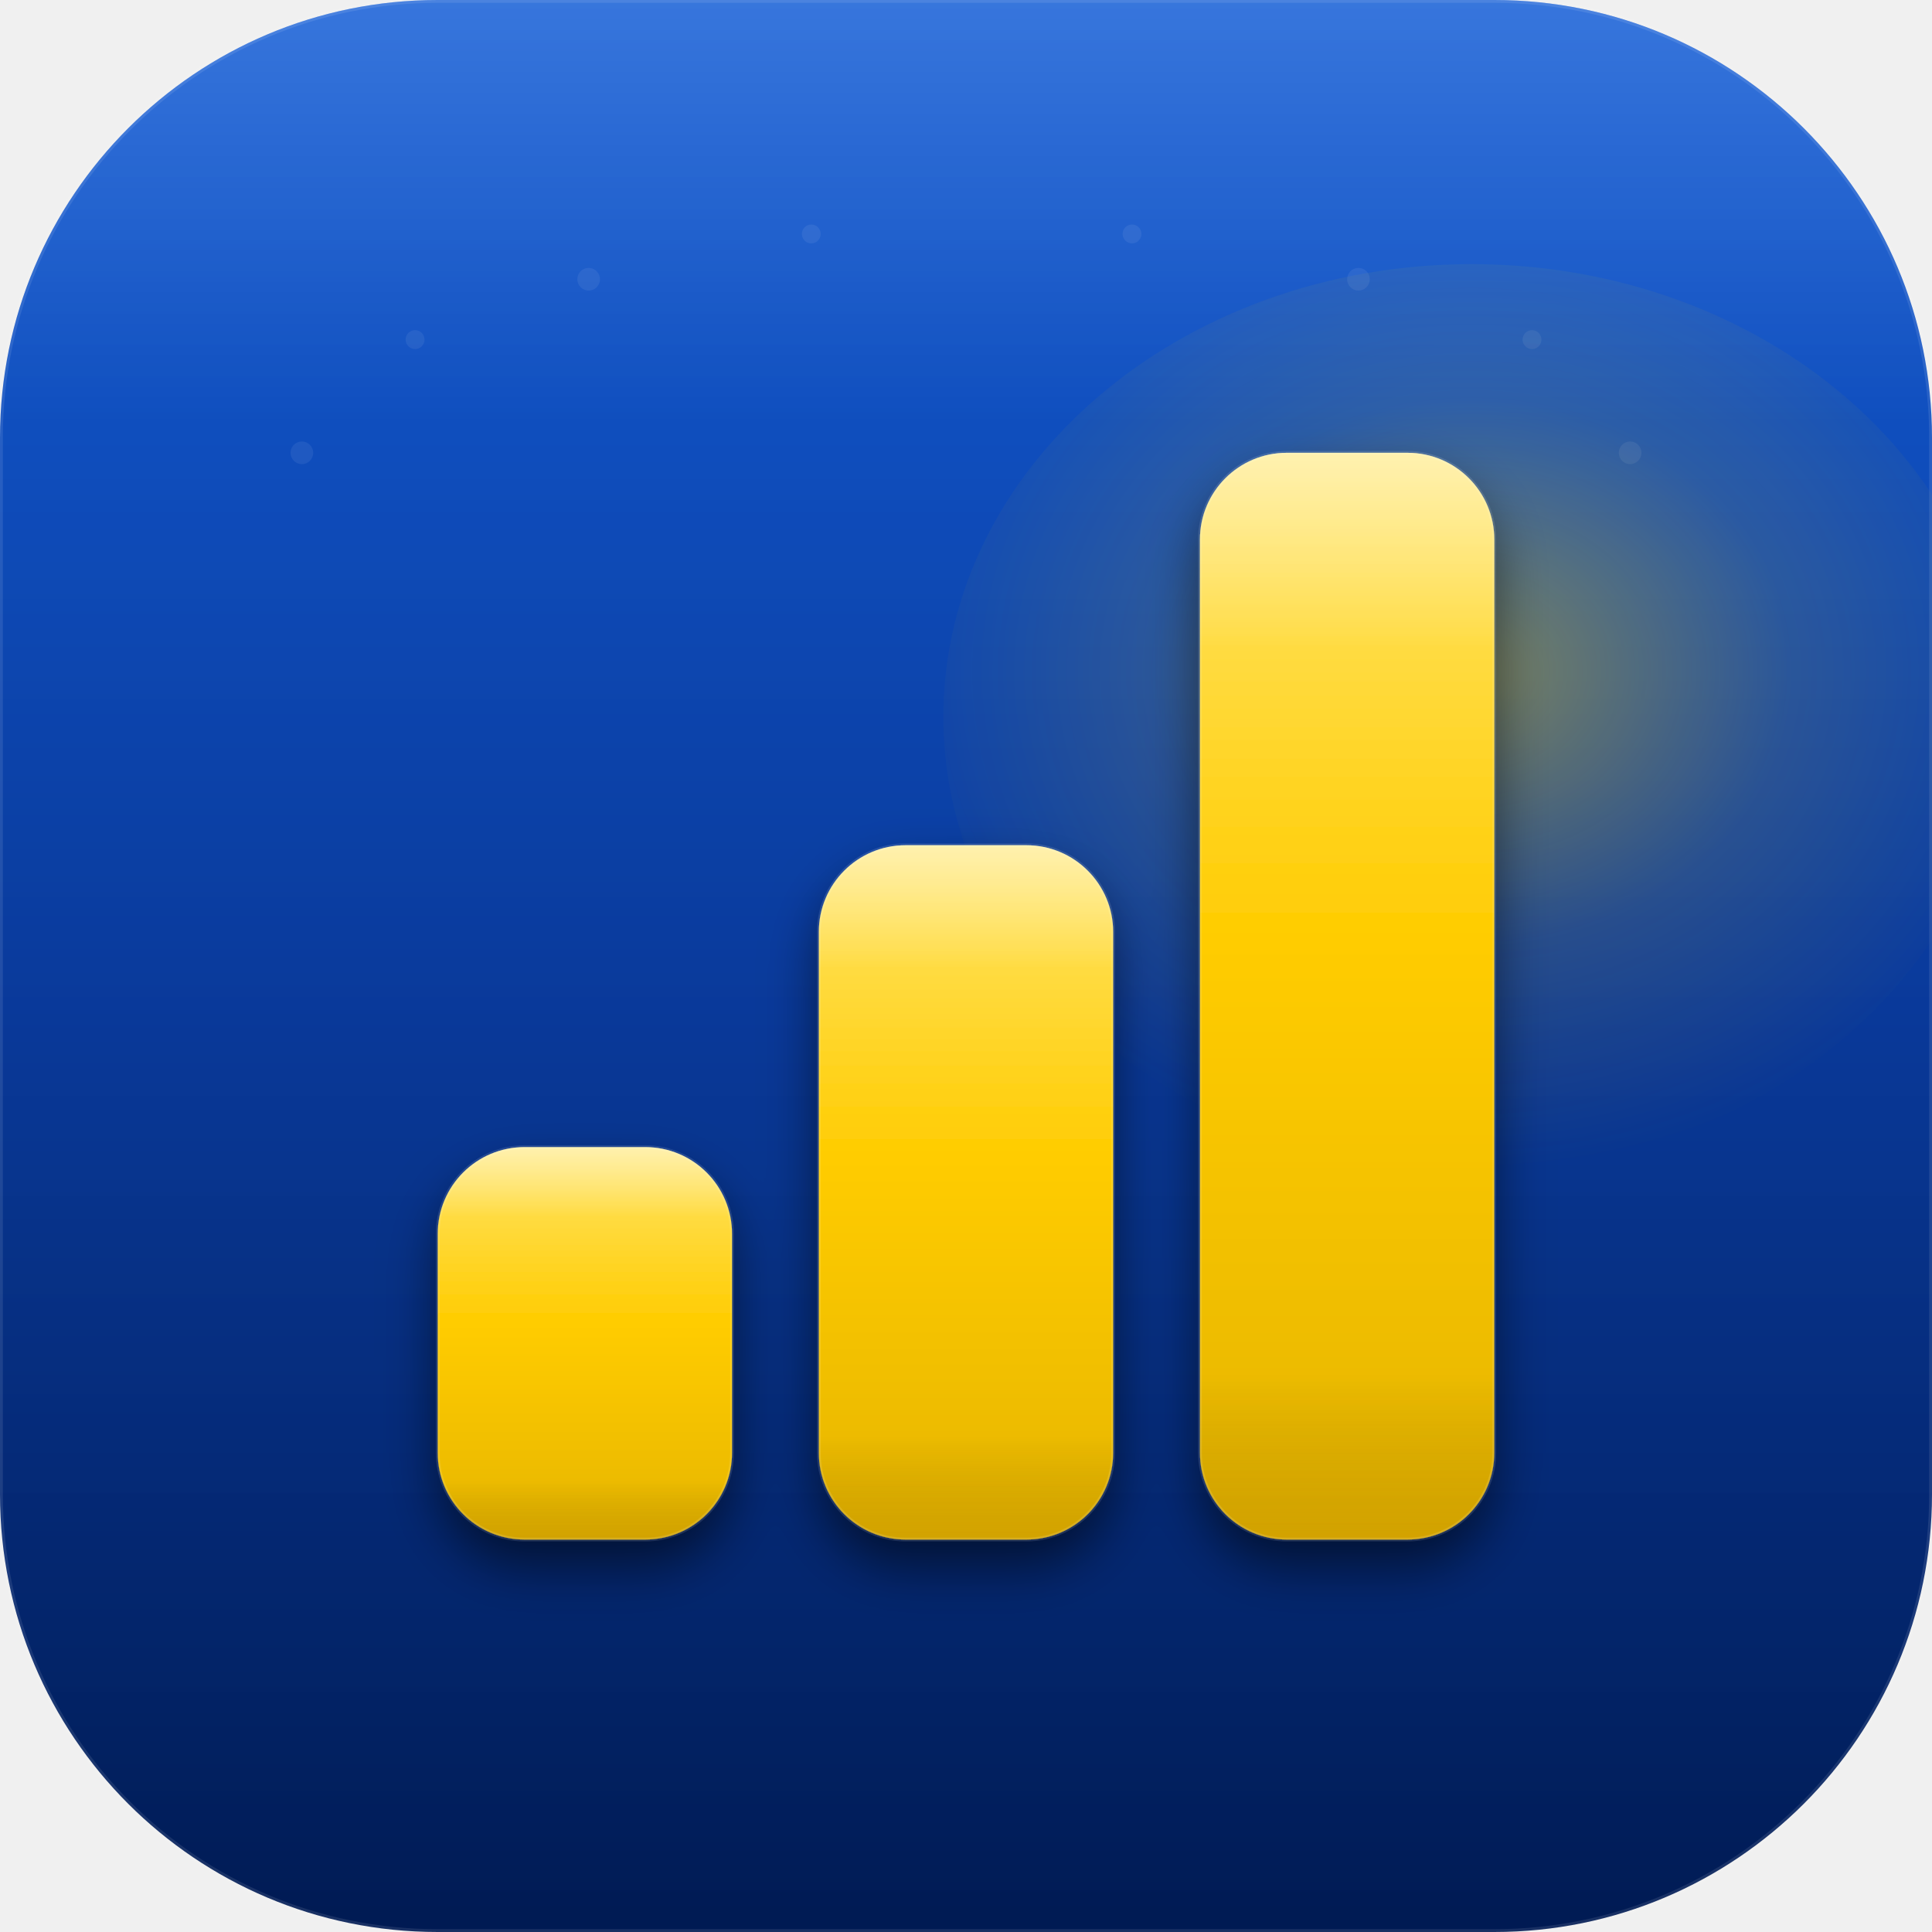
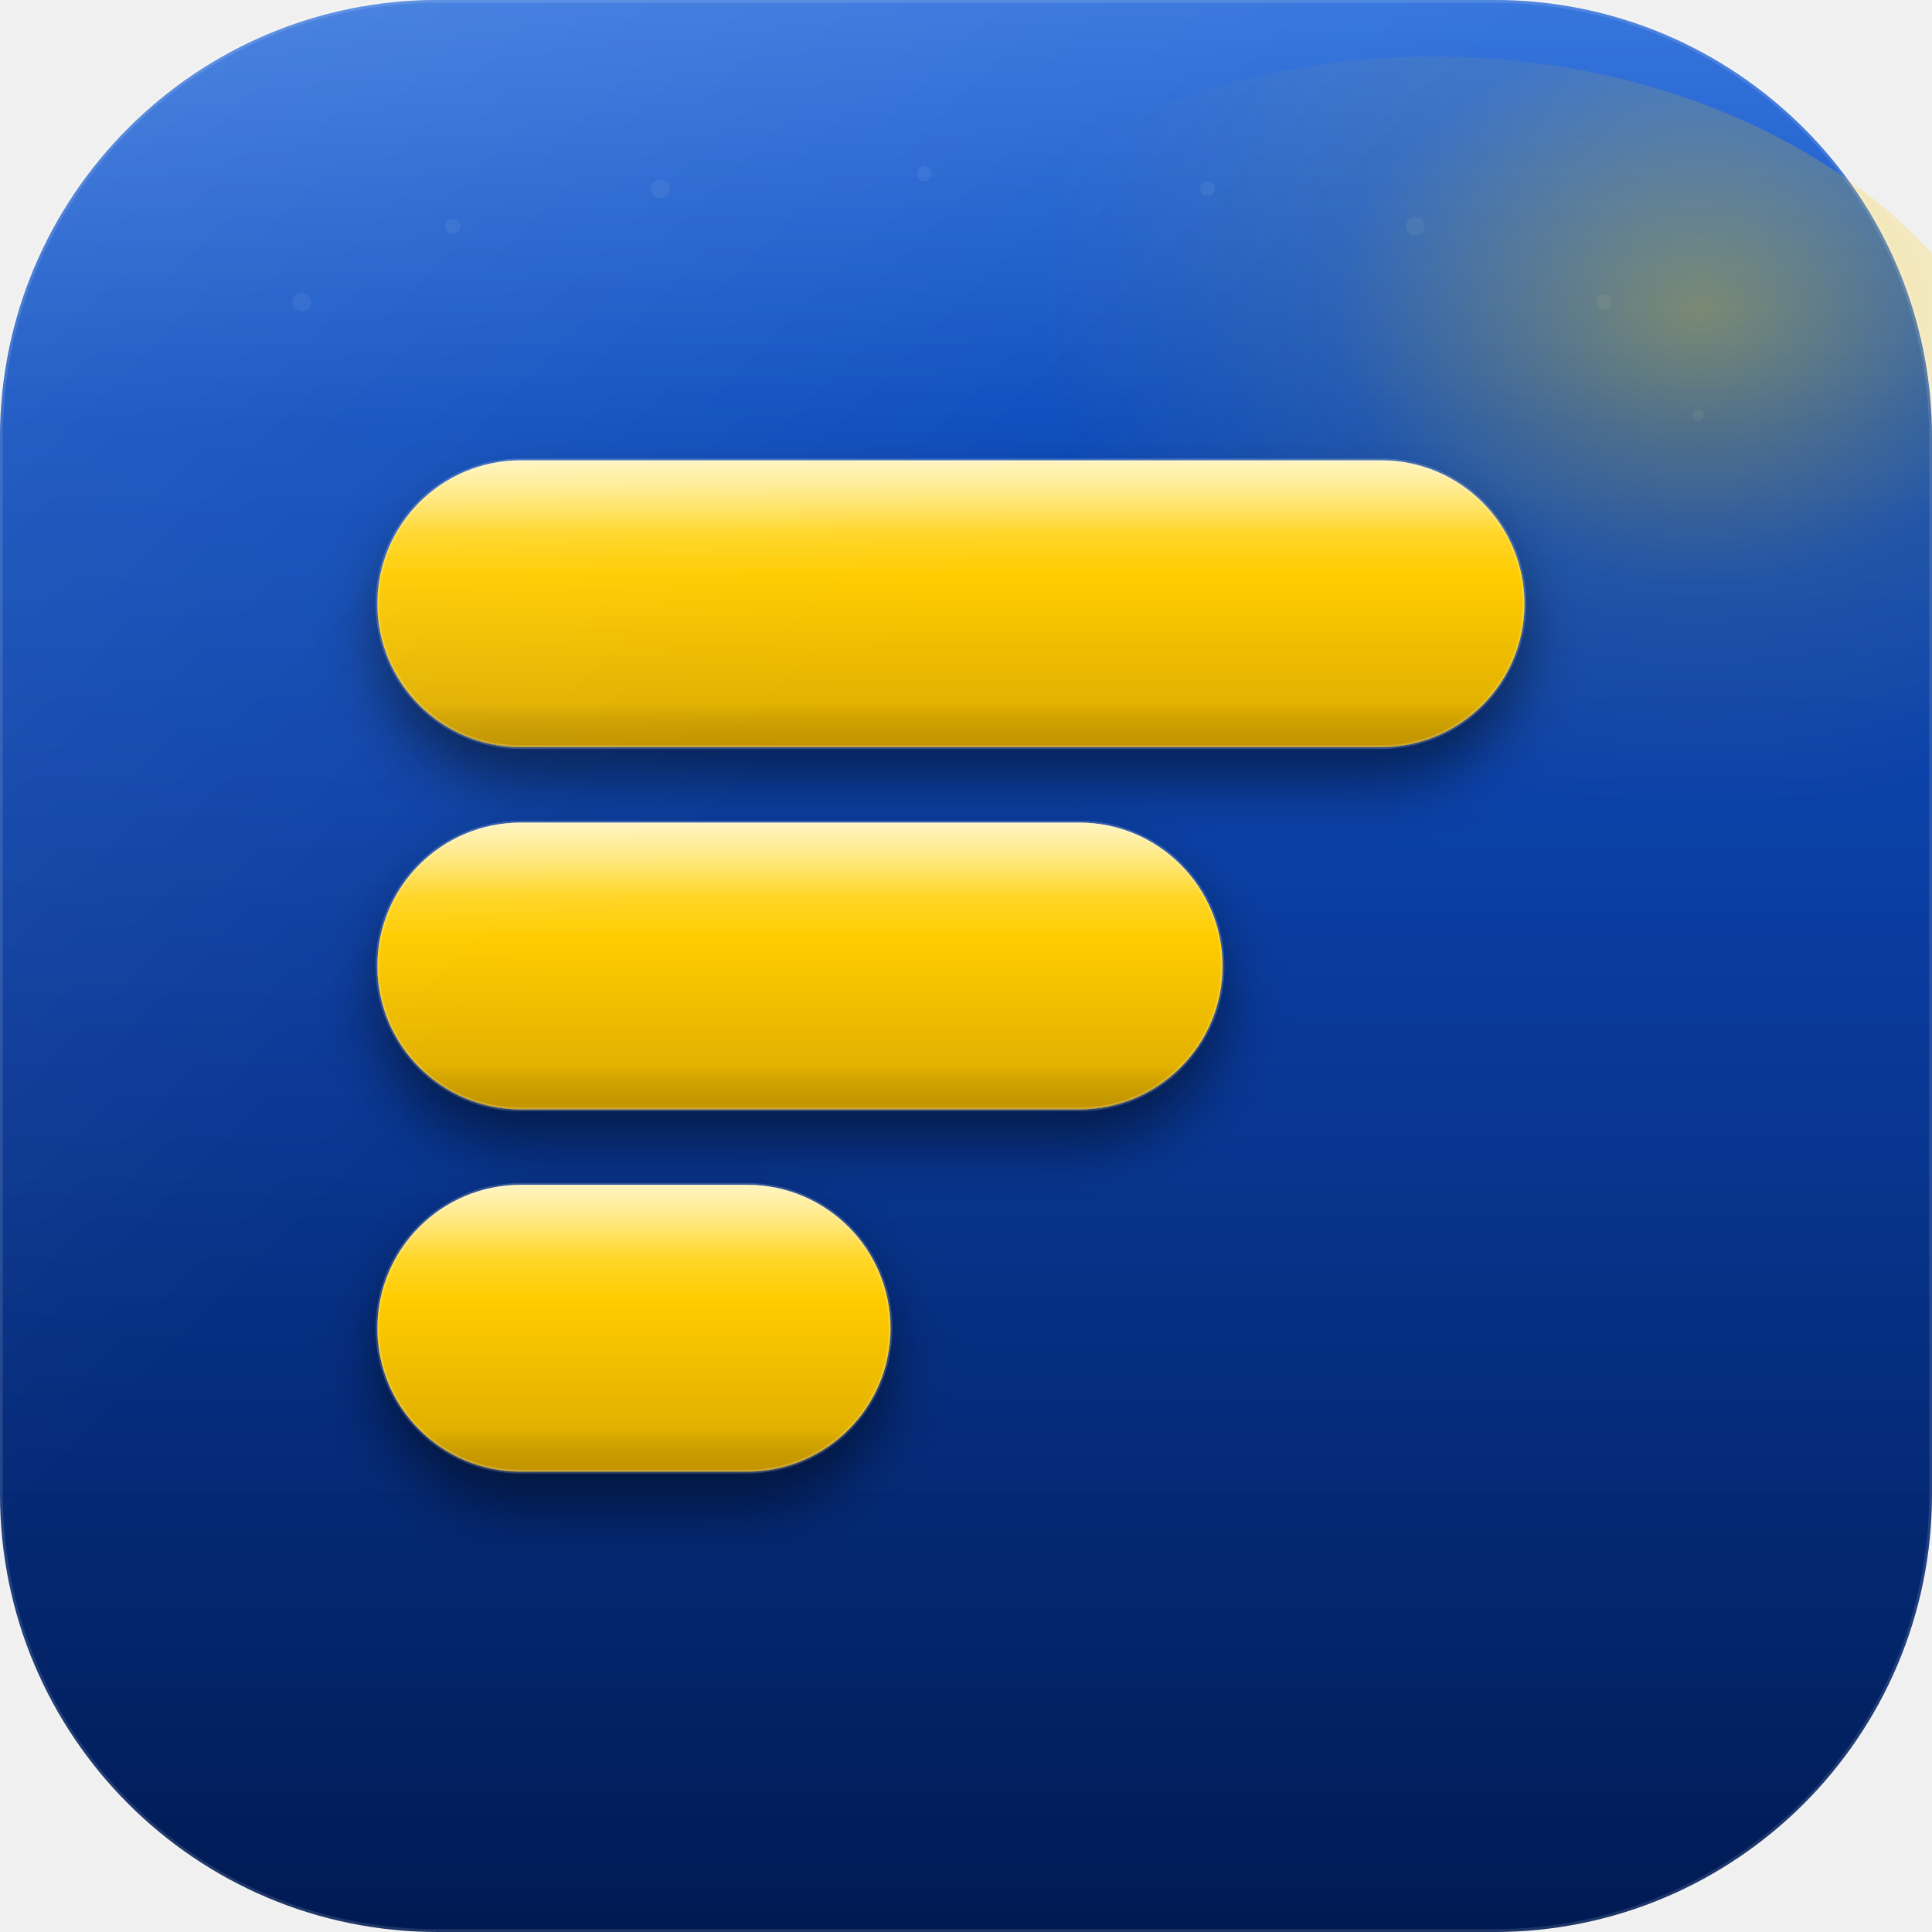
<svg xmlns="http://www.w3.org/2000/svg" viewBox="0 0 1024 1024" fill="none">
  <defs>
    <linearGradient id="bg" x1="0" y1="0" x2="0" y2="1">
      <stop offset="0" stop-color="#0050D4" />
      <stop offset="0.5" stop-color="#003399" />
      <stop offset="1" stop-color="#001A52" />
    </linearGradient>
    <linearGradient id="topGloss" x1="0" y1="0" x2="0" y2="1">
      <stop offset="0" stop-color="#FFFFFF" stop-opacity="0.22" />
      <stop offset="0.22" stop-color="#FFFFFF" stop-opacity="0.06" />
      <stop offset="1" stop-color="#FFFFFF" stop-opacity="0" />
    </linearGradient>
+     <linearGradient id="diagSweep" x1="0" y1="0" x2="1" y2="1">
+       <stop offset="0" stop-color="#FFFFFF" stop-opacity="0.12" />
+       <stop offset="0.4" stop-color="#FFFFFF" stop-opacity="0" />
+     </linearGradient>
    <linearGradient id="yellowBar" x1="0" y1="0" x2="0" y2="1">
-       <stop offset="0" stop-color="#FFE56B" />
-       <stop offset="0.45" stop-color="#FFCC00" />
-       <stop offset="1" stop-color="#E6B500" />
+       <stop offset="0" stop-color="#FFE872" />
+       <stop offset="0.4" stop-color="#FFCC00" />
+       <stop offset="1" stop-color="#D9A800" />
    </linearGradient>
    <linearGradient id="barSheen" x1="0" y1="0" x2="0" y2="1">
-       <stop offset="0" stop-color="#FFFFFF" stop-opacity="0.45" />
-       <stop offset="0.18" stop-color="#FFFFFF" stop-opacity="0" />
+       <stop offset="0" stop-color="#FFFFFF" stop-opacity="0.55" />
+       <stop offset="0.25" stop-color="#FFFFFF" stop-opacity="0" />
      <stop offset="0.85" stop-color="#000000" stop-opacity="0" />
-       <stop offset="1" stop-color="#7A4F00" stop-opacity="0.18" />
+       <stop offset="1" stop-color="#7A4F00" stop-opacity="0.22" />
    </linearGradient>
-     <radialGradient id="accentGlow" cx="0.5" cy="0.45" r="0.55">
-       <stop offset="0" stop-color="#FFCC00" stop-opacity="0.45" />
-       <stop offset="0.55" stop-color="#FFCC00" stop-opacity="0.12" />
+     <radialGradient id="accentGlow" cx="0.72" cy="0.28" r="0.55">
+       <stop offset="0" stop-color="#FFCC00" stop-opacity="0.42" />
+       <stop offset="0.55" stop-color="#FFCC00" stop-opacity="0.08" />
      <stop offset="1" stop-color="#FFCC00" stop-opacity="0" />
    </radialGradient>
-     <filter id="barShadow" x="-30%" y="-10%" width="160%" height="160%">
-       <feGaussianBlur in="SourceAlpha" stdDeviation="14" />
-       <feOffset dx="0" dy="14" />
+     <filter id="barShadow" x="-15%" y="-15%" width="130%" height="180%">
+       <feGaussianBlur in="SourceAlpha" stdDeviation="16" />
+       <feOffset dx="0" dy="18" />
      <feComponentTransfer>
-         <feFuncA type="linear" slope="0.55" />
+         <feFuncA type="linear" slope="0.5" />
      </feComponentTransfer>
      <feComposite in2="SourceAlpha" operator="out" />
      <feMerge>
        <feMergeNode />
        <feMergeNode in="SourceGraphic" />
      </feMerge>
    </filter>
  </defs>
  <rect width="1024" height="1024" rx="232" fill="url(#bg)" />
-   <g fill="#FFFFFF" opacity="0.07">
-     <circle cx="160" cy="240" r="6" />
-     <circle cx="220" cy="180" r="5" />
-     <circle cx="312" cy="148" r="6" />
-     <circle cx="430" cy="124" r="5" />
-     <circle cx="600" cy="124" r="5" />
-     <circle cx="720" cy="148" r="6" />
-     <circle cx="812" cy="180" r="5" />
-     <circle cx="864" cy="240" r="6" />
+   <g fill="#FFFFFF" opacity="0.06">
+     <circle cx="160" cy="160" r="5" />
+     <circle cx="240" cy="120" r="4" />
+     <circle cx="350" cy="100" r="5" />
+     <circle cx="490" cy="92" r="4" />
+     <circle cx="640" cy="100" r="4" />
+     <circle cx="750" cy="120" r="5" />
+     <circle cx="850" cy="160" r="4" />
+     <circle cx="900" cy="220" r="3" />
  </g>
  <rect width="1024" height="1024" rx="232" fill="url(#topGloss)" />
-   <ellipse cx="780" cy="380" rx="280" ry="240" fill="url(#accentGlow)" />
+   <ellipse cx="760" cy="270" rx="320" ry="240" fill="url(#accentGlow)" />
  <g filter="url(#barShadow)">
-     <rect x="232" y="608" width="156" height="208" rx="46" fill="url(#yellowBar)" />
-     <rect x="434" y="448" width="156" height="368" rx="46" fill="url(#yellowBar)" />
-     <rect x="636" y="240" width="156" height="576" rx="46" fill="url(#yellowBar)" />
+     <rect x="200" y="244" width="608" height="152" rx="76" fill="url(#yellowBar)" />
+     <rect x="200" y="436" width="448" height="152" rx="76" fill="url(#yellowBar)" />
+     <rect x="200" y="628" width="272" height="152" rx="76" fill="url(#yellowBar)" />
  </g>
-   <rect x="232" y="608" width="156" height="208" rx="46" fill="url(#barSheen)" />
-   <rect x="434" y="448" width="156" height="368" rx="46" fill="url(#barSheen)" />
-   <rect x="636" y="240" width="156" height="576" rx="46" fill="url(#barSheen)" />
-   <rect x="232" y="608" width="156" height="208" rx="46" fill="none" stroke="#FFFFFF" stroke-width="2" stroke-opacity="0.12" />
-   <rect x="434" y="448" width="156" height="368" rx="46" fill="none" stroke="#FFFFFF" stroke-width="2" stroke-opacity="0.12" />
-   <rect x="636" y="240" width="156" height="576" rx="46" fill="none" stroke="#FFFFFF" stroke-width="2" stroke-opacity="0.12" />
-   <rect width="1024" height="1024" rx="232" fill="none" stroke="#FFFFFF" stroke-width="3" stroke-opacity="0.10" />
+   <rect x="200" y="244" width="608" height="152" rx="76" fill="url(#barSheen)" />
+   <rect x="200" y="436" width="448" height="152" rx="76" fill="url(#barSheen)" />
+   <rect x="200" y="628" width="272" height="152" rx="76" fill="url(#barSheen)" />
+   <rect x="200" y="244" width="608" height="152" rx="76" fill="none" stroke="#FFFFFF" stroke-width="2" stroke-opacity="0.18" />
+   <rect x="200" y="436" width="448" height="152" rx="76" fill="none" stroke="#FFFFFF" stroke-width="2" stroke-opacity="0.18" />
+   <rect x="200" y="628" width="272" height="152" rx="76" fill="none" stroke="#FFFFFF" stroke-width="2" stroke-opacity="0.18" />
+   <rect width="1024" height="1024" rx="232" fill="url(#diagSweep)" />
+   <rect width="1024" height="1024" rx="232" fill="none" stroke="#FFFFFF" stroke-width="3" stroke-opacity="0.12" />
</svg>
